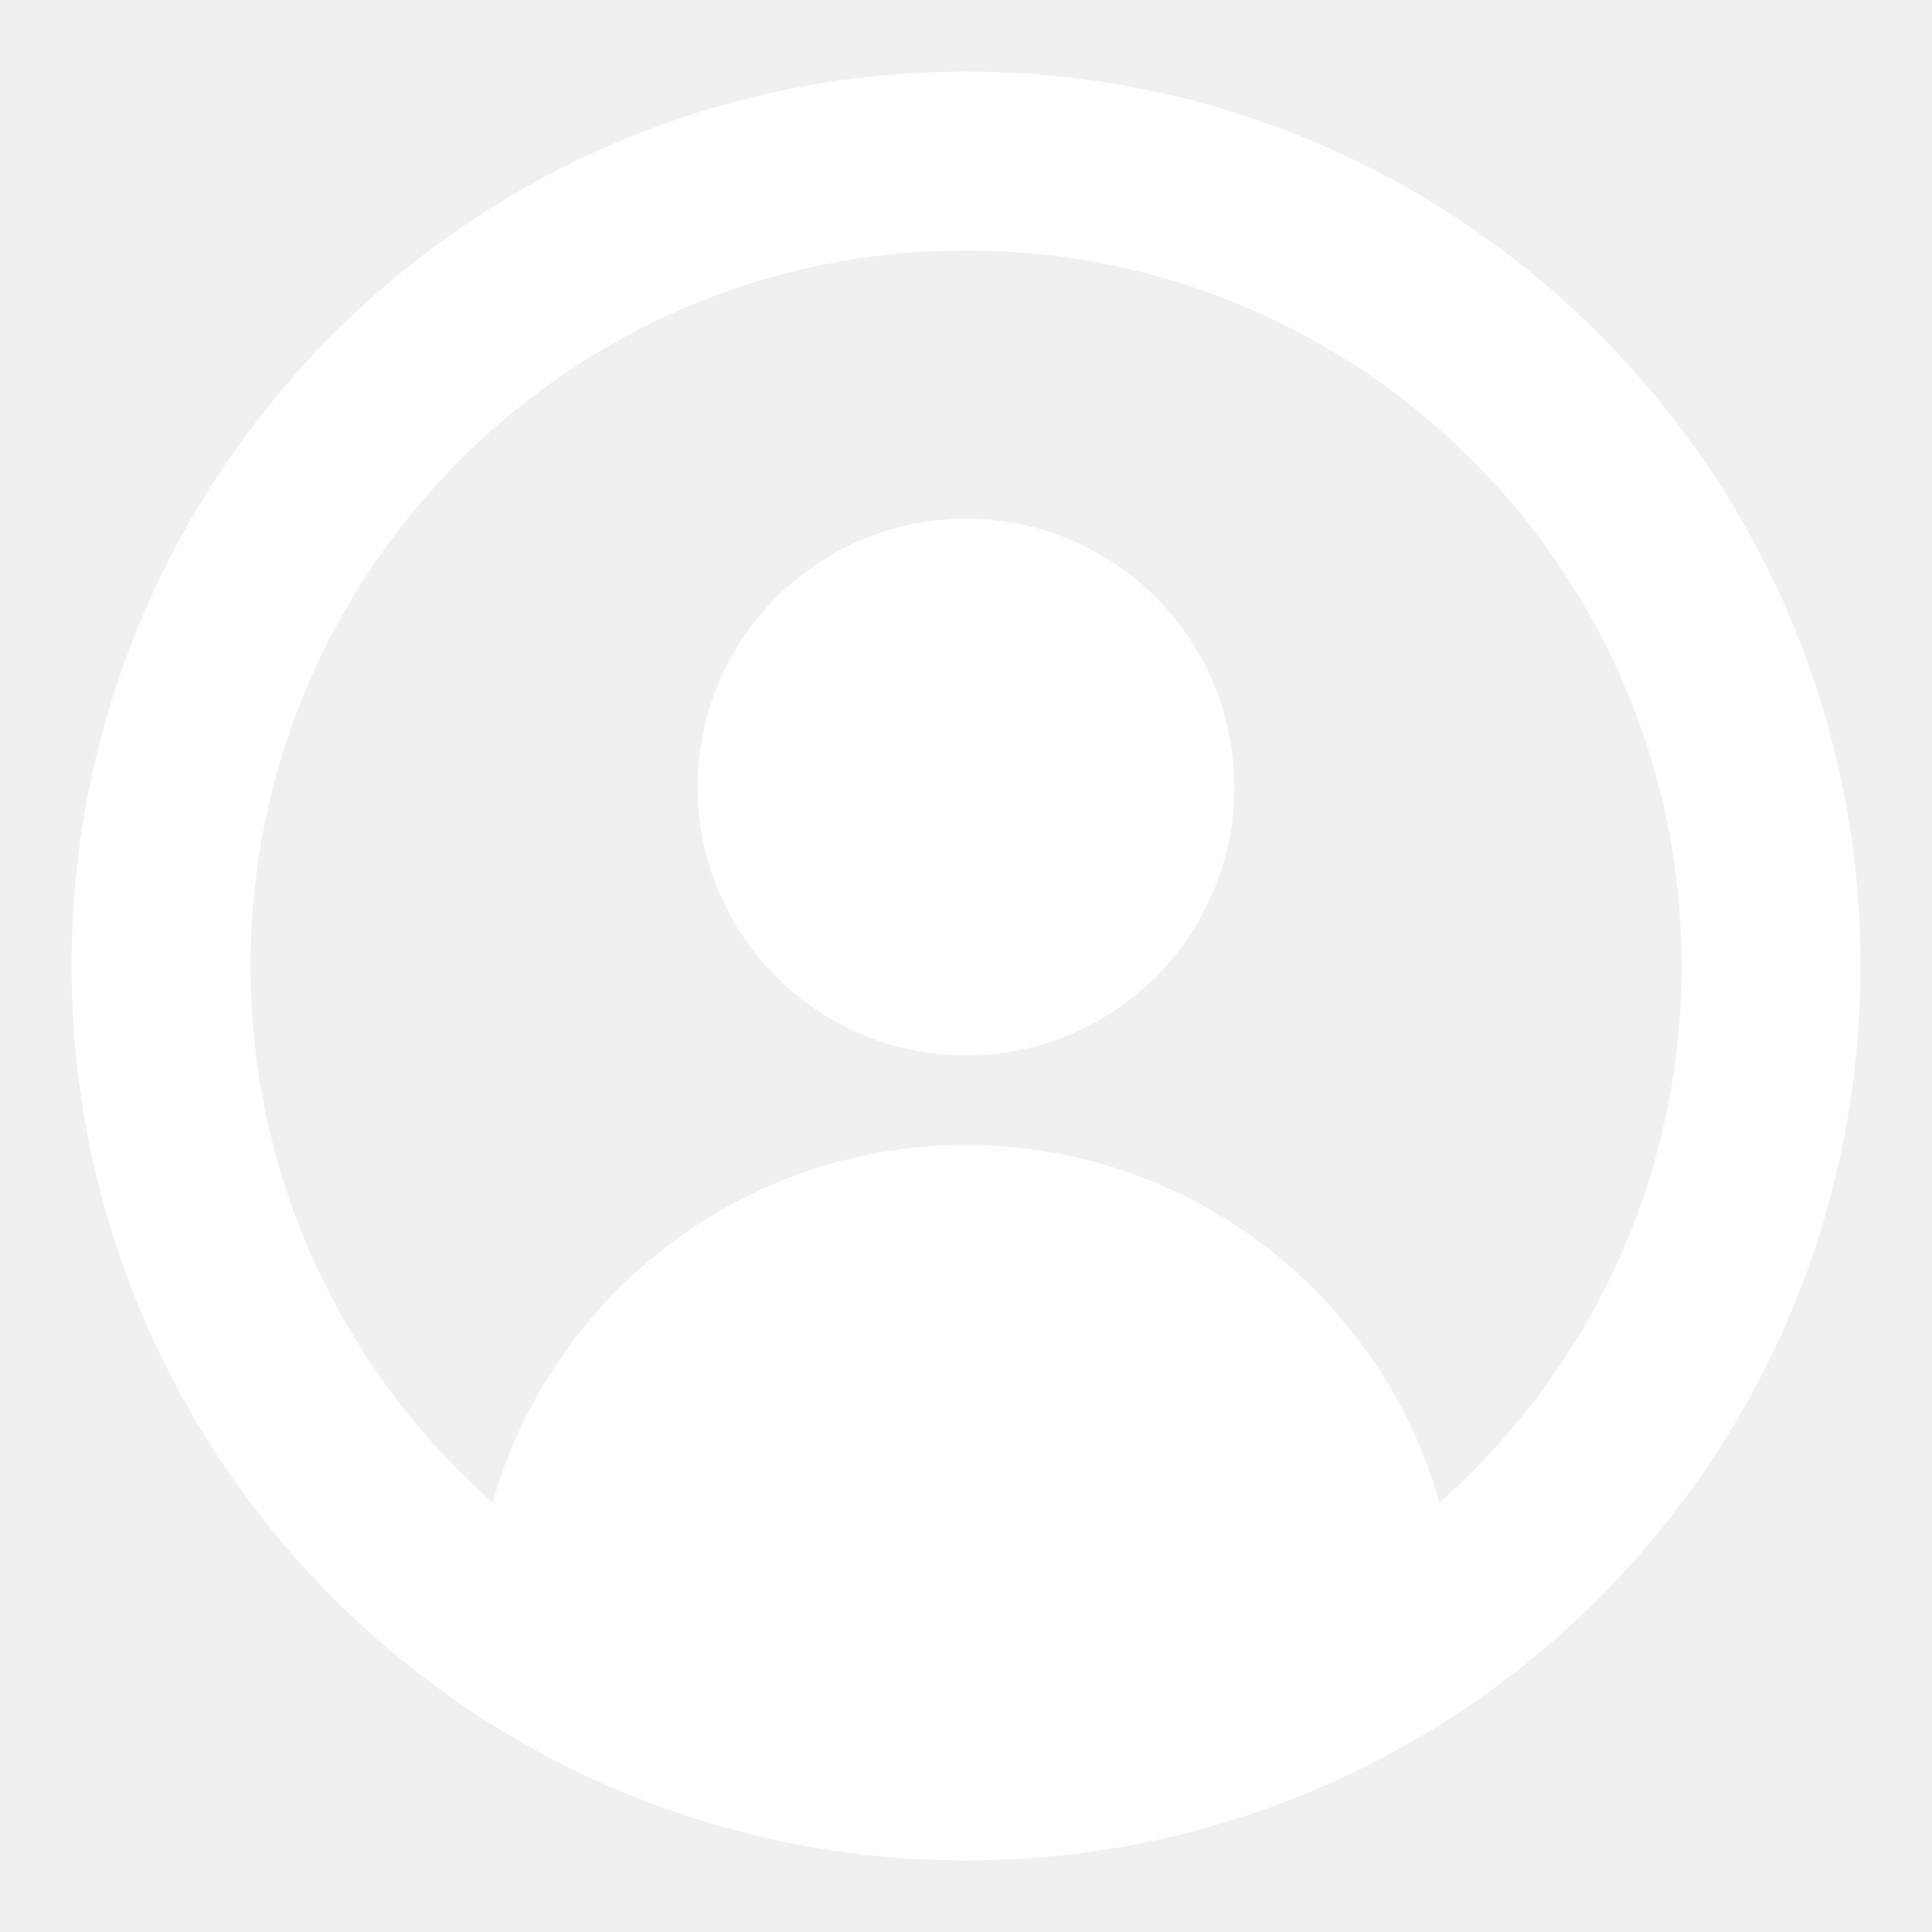
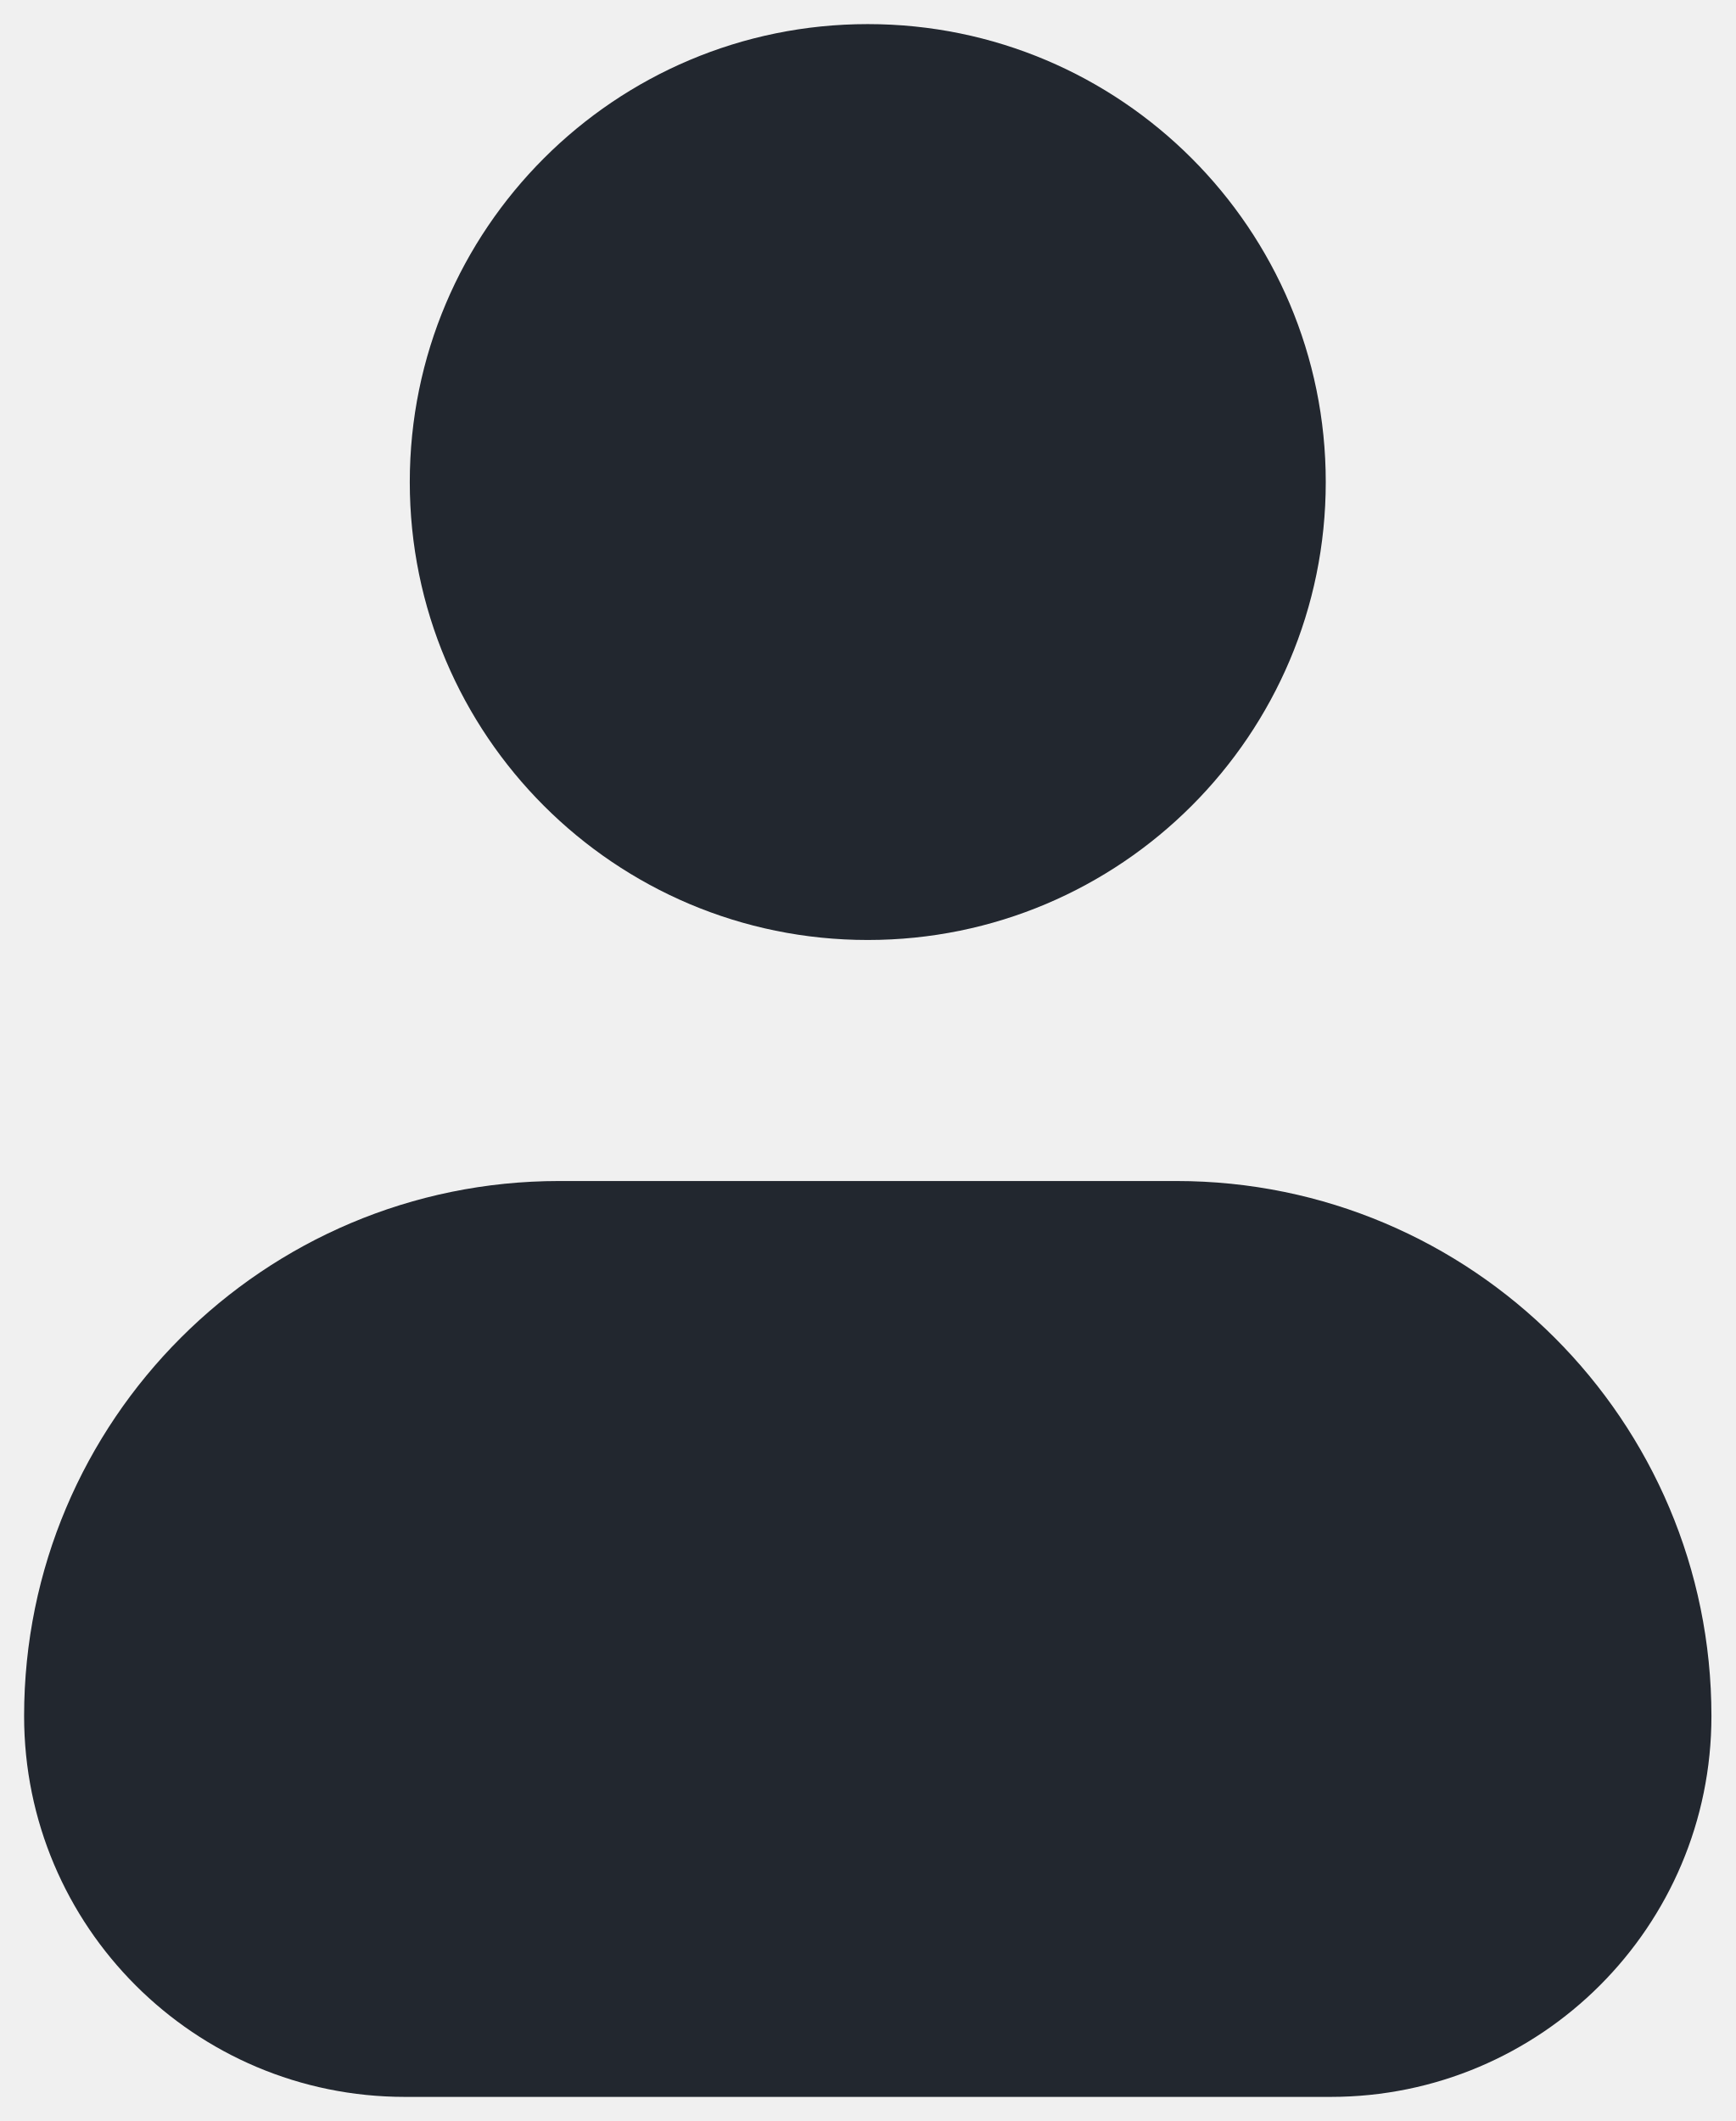
- <svg xmlns="http://www.w3.org/2000/svg" width="18" height="18" viewBox="0 0 18 18" fill="none">
-   <path d="M9 9.833C10.381 9.833 11.5 8.714 11.5 7.333C11.5 5.953 10.381 4.833 9 4.833C7.62 4.833 6.5 5.953 6.5 7.333C6.5 8.714 7.62 9.833 9 9.833Z" fill="white" />
-   <path fill-rule="evenodd" clip-rule="evenodd" d="M4.478 16.001C2.185 14.516 0.667 11.935 0.667 9C0.667 4.398 4.398 0.667 9 0.667C13.603 0.667 17.334 4.398 17.334 9C17.334 12.02 15.727 14.665 13.322 16.127C12.062 16.892 10.582 17.333 9 17.333C7.333 17.333 5.781 16.844 4.478 16.001ZM4.59 13.999C5.134 12.076 6.903 10.667 9 10.667C11.098 10.667 12.867 12.076 13.411 13.999C14.794 12.778 15.667 10.991 15.667 9C15.667 5.318 12.682 2.333 9 2.333C5.318 2.333 2.334 5.318 2.334 9C2.334 10.991 3.206 12.778 4.59 13.999Z" fill="white" />
+ <svg xmlns="http://www.w3.org/2000/svg" width="18" height="22" viewBox="0 0 18 22" fill="none">
+   <path fill-rule="evenodd" clip-rule="evenodd" d="M4.25 5C4.25 2.377 6.377 0.25 9 0.25C11.623 0.25 13.75 2.377 13.75 5C13.75 7.623 11.623 9.75 9 9.75C6.377 9.75 4.25 7.623 4.25 5ZM5.8 12.25C2.735 12.25 0.25 14.735 0.25 17.8C0.25 19.982 2.018 21.75 4.2 21.75H13.8C15.982 21.75 17.75 19.982 17.75 17.8C17.75 14.735 15.265 12.25 12.2 12.25H5.8Z" fill="#22272F" />
</svg>
